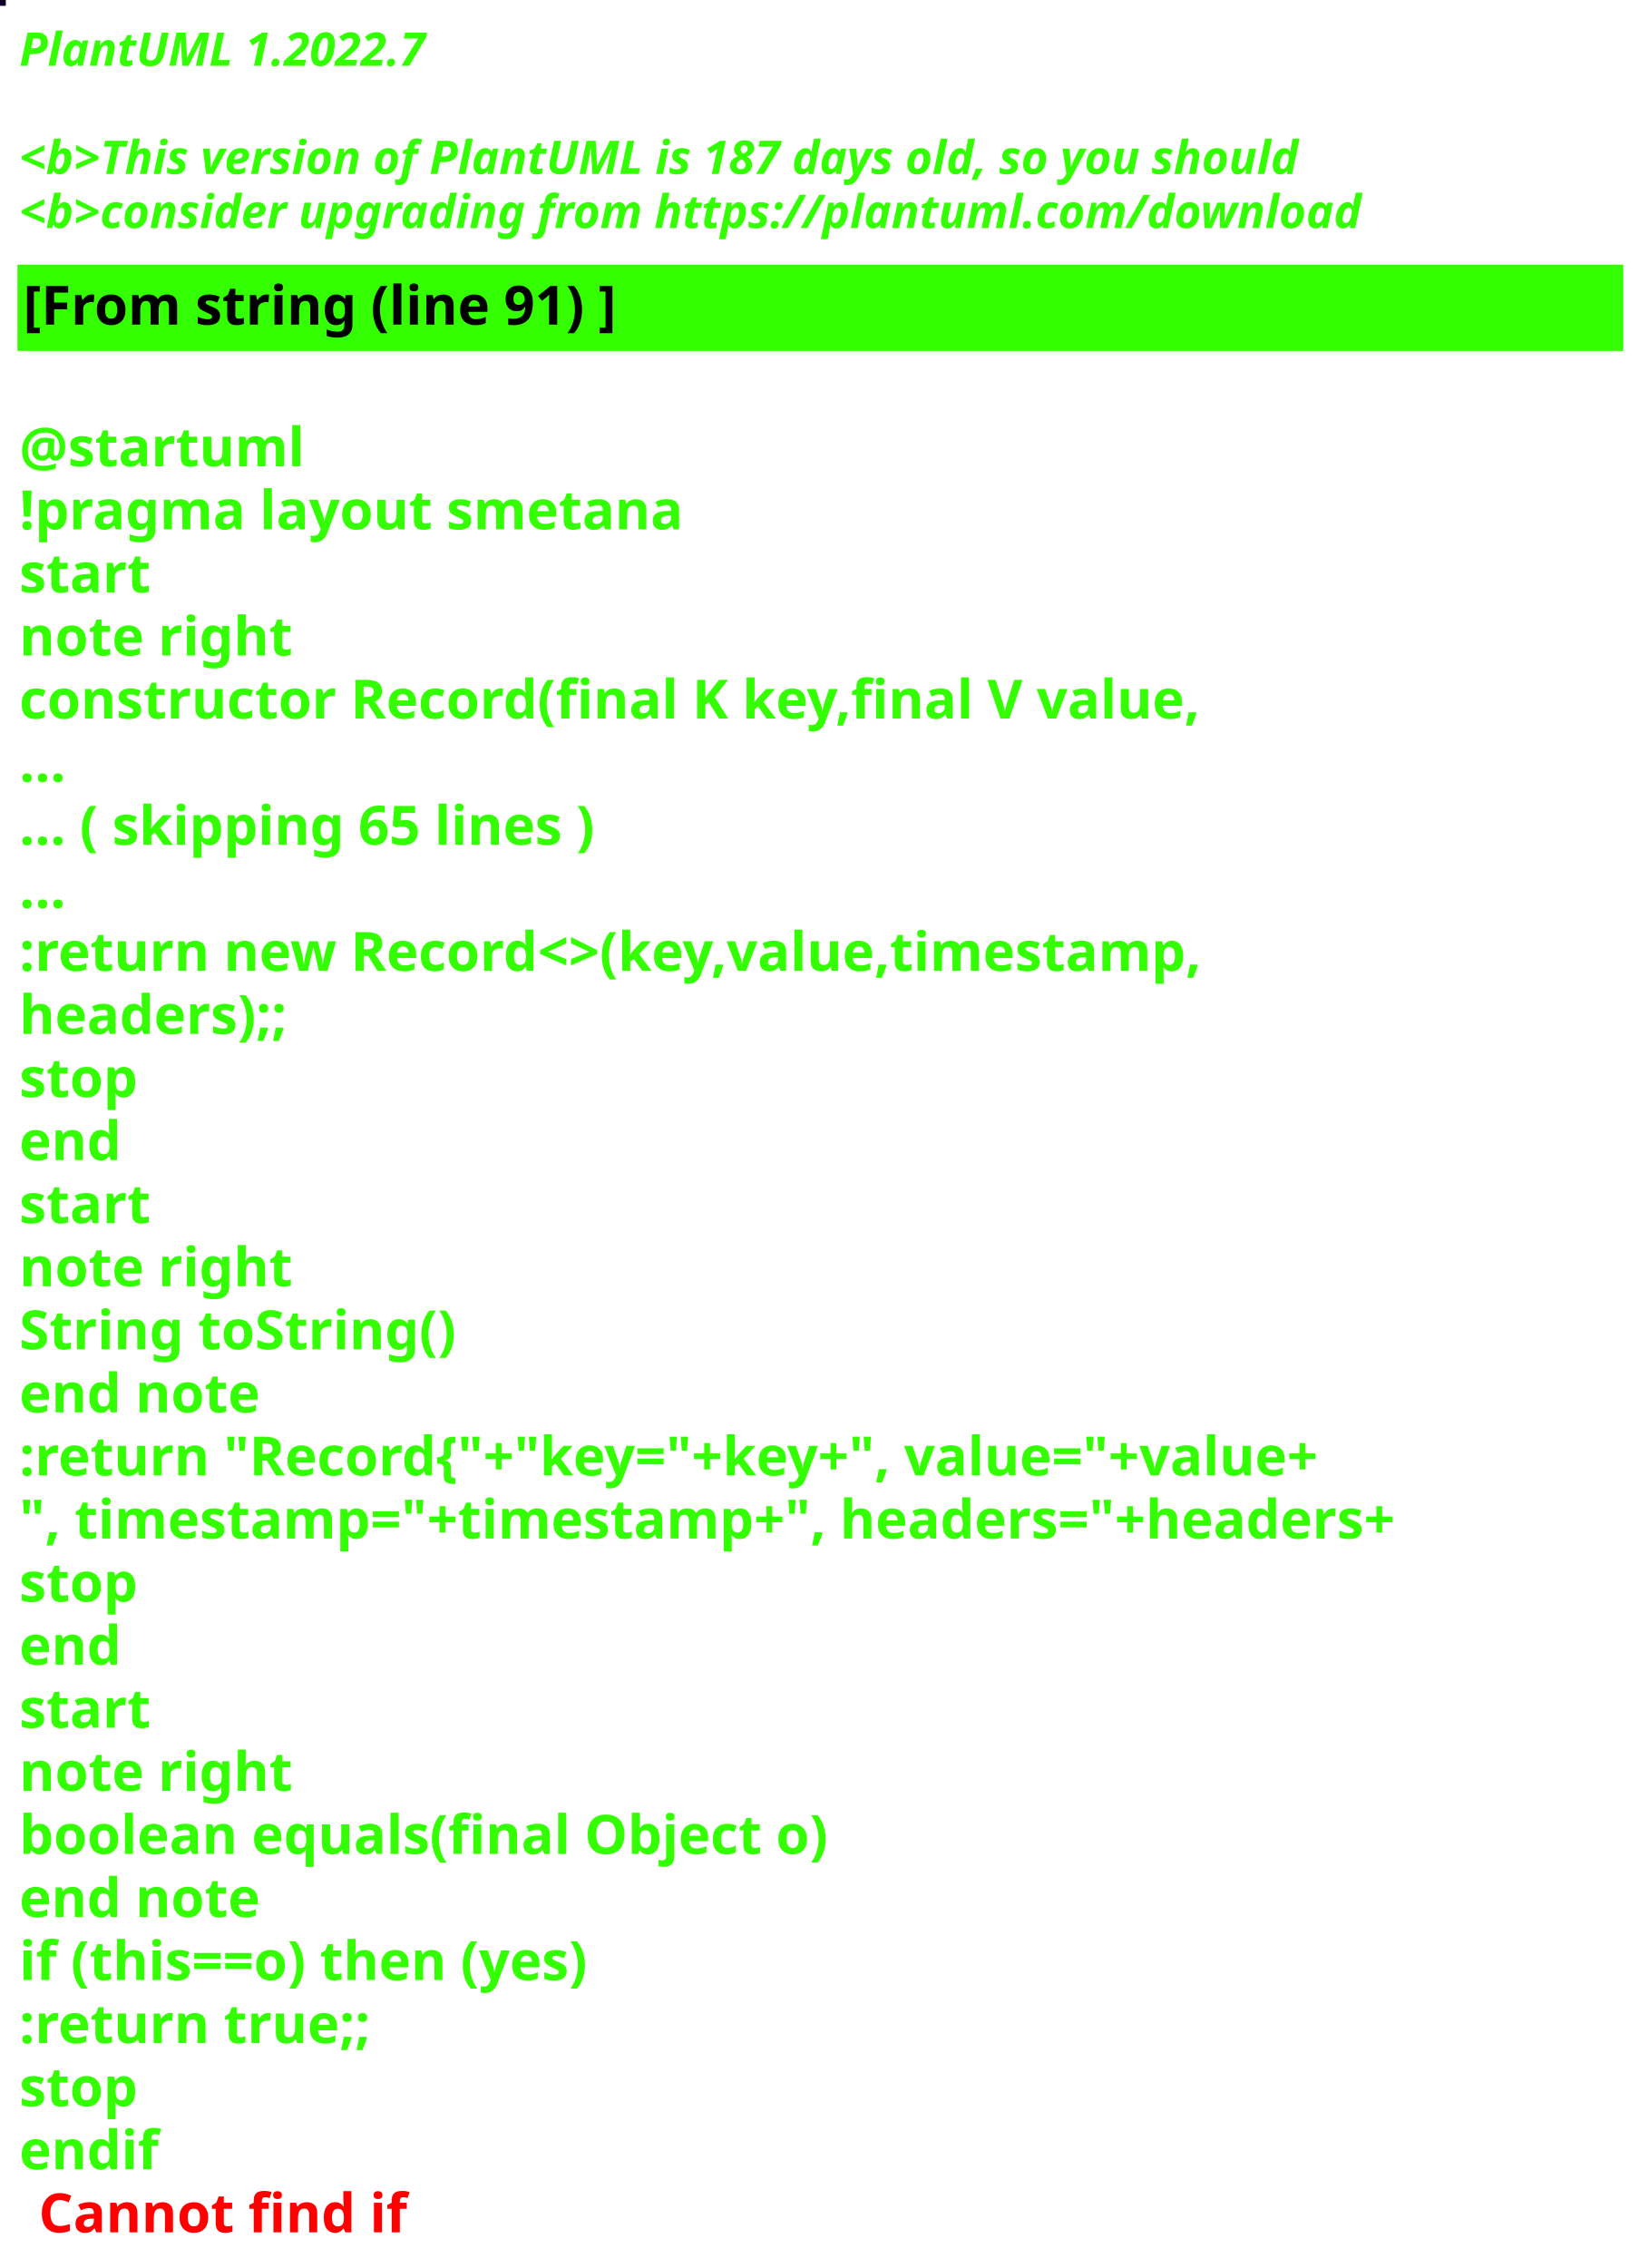
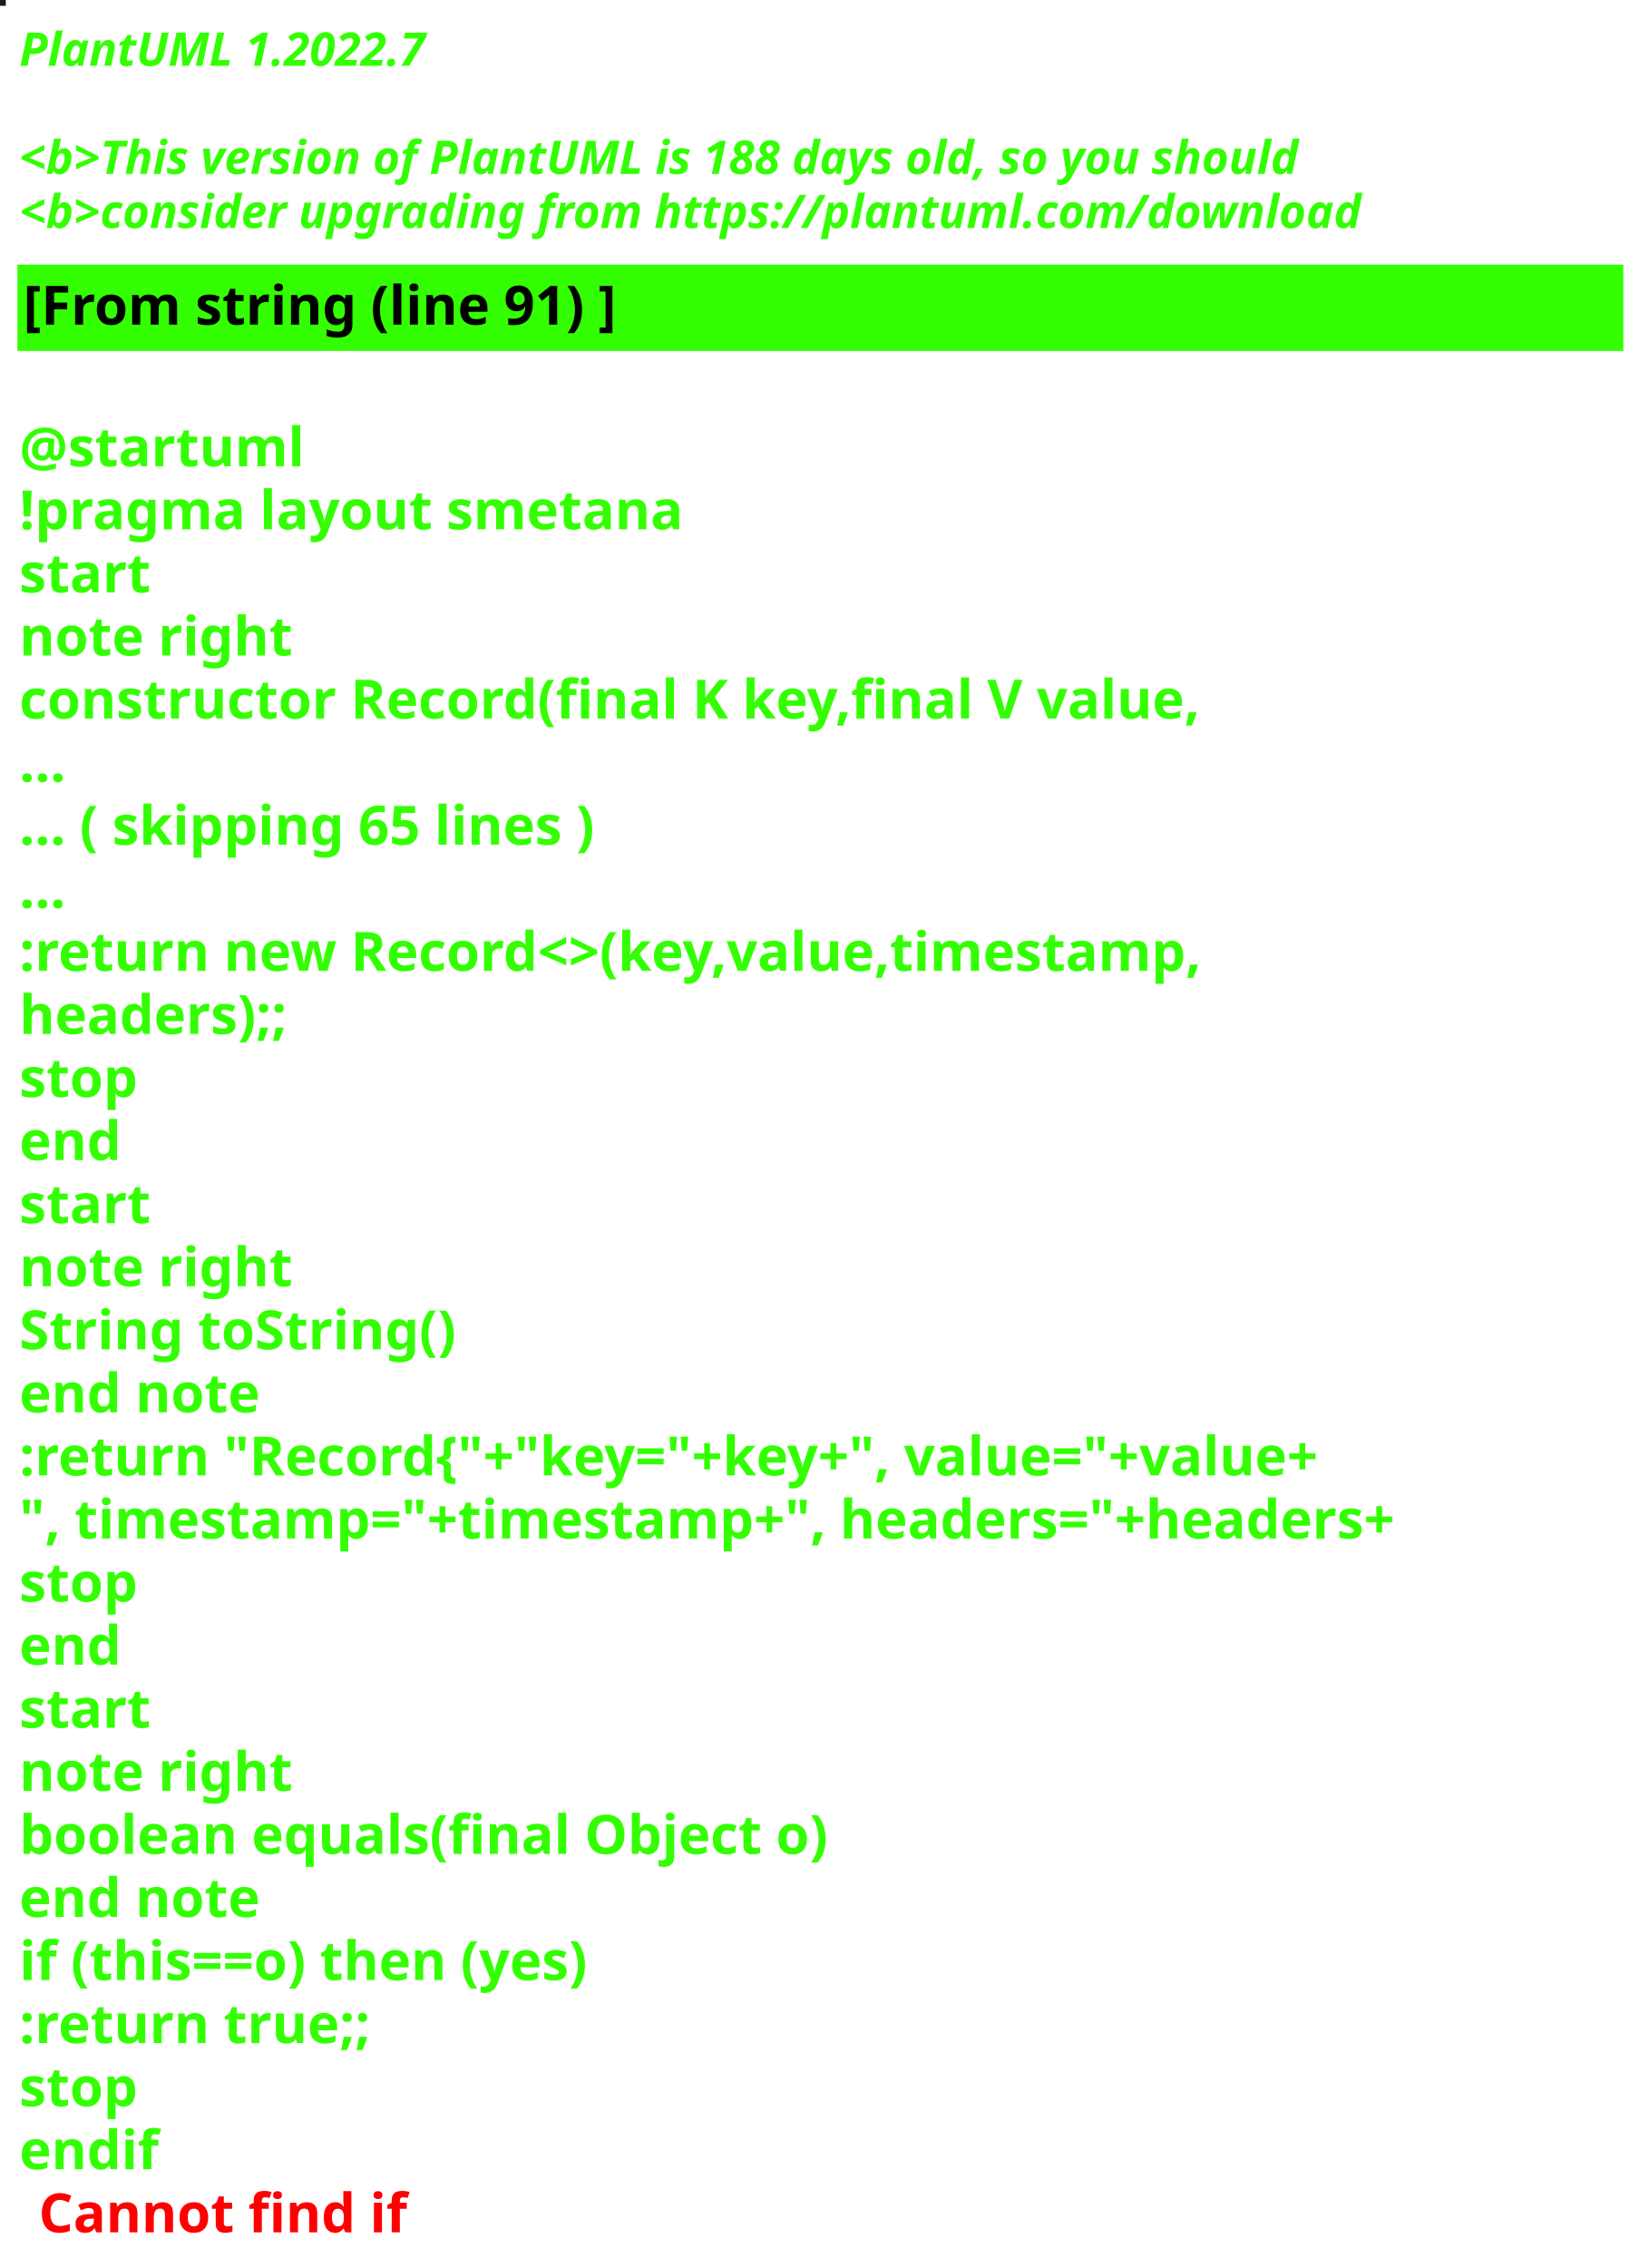
<svg xmlns="http://www.w3.org/2000/svg" contentStyleType="text/css" height="586px" preserveAspectRatio="none" style="width:426px;height:586px;background:#000000;" version="1.1" viewBox="0 0 426 586" width="426px" zoomAndPan="magnify">
  <defs />
  <g>
-     <rect fill="#100124" height="1" style="stroke:#100124;stroke-width:1.0;" width="1" x="0" y="0" />
+     <rect fill="#1E1B13" height="1" style="stroke:#1E1B13;stroke-width:1.0;" width="1" x="0" y="0" />
    <text fill="#33FF02" font-family="sans-serif" font-size="12" font-style="italic" font-weight="bold" lengthAdjust="spacing" textLength="127" x="5" y="17">PlantUML 1.2022.7</text>
    <text fill="#33FF02" font-family="sans-serif" font-size="12" font-style="italic" font-weight="bold" lengthAdjust="spacing" textLength="4" x="5" y="30.969"> </text>
-     <text fill="#33FF02" font-family="sans-serif" font-size="12" font-style="italic" font-weight="bold" lengthAdjust="spacing" textLength="399" x="5" y="44.938">&lt;b&gt;This version of PlantUML is 187 days old, so you should</text>
+     <text fill="#33FF02" font-family="sans-serif" font-size="12" font-style="italic" font-weight="bold" lengthAdjust="spacing" textLength="399" x="5" y="44.938">&lt;b&gt;This version of PlantUML is 188 days old, so you should</text>
    <text fill="#33FF02" font-family="sans-serif" font-size="12" font-style="italic" font-weight="bold" lengthAdjust="spacing" textLength="408" x="5" y="58.906">&lt;b&gt;consider upgrading from https://plantuml.com/download</text>
    <rect fill="#33FF02" height="21.297" style="stroke:#33FF02;stroke-width:1.0;" width="414" x="5" y="68.875" />
    <text fill="#000000" font-family="sans-serif" font-size="14" font-weight="bold" lengthAdjust="spacing" textLength="178" x="6" y="83.875">[From string (line 91) ]</text>
    <text fill="#33FF02" font-family="sans-serif" font-size="14" font-weight="bold" lengthAdjust="spacing" textLength="5" x="5" y="104.172"> </text>
    <text fill="#33FF02" font-family="sans-serif" font-size="14" font-weight="bold" lengthAdjust="spacing" textLength="79" x="5" y="120.469">@startuml</text>
    <text fill="#33FF02" font-family="sans-serif" font-size="14" font-weight="bold" lengthAdjust="spacing" textLength="190" x="5" y="136.766">!pragma layout smetana</text>
    <text fill="#33FF02" font-family="sans-serif" font-size="14" font-weight="bold" lengthAdjust="spacing" textLength="37" x="5" y="153.062">start</text>
    <text fill="#33FF02" font-family="sans-serif" font-size="14" font-weight="bold" lengthAdjust="spacing" textLength="78" x="5" y="169.359">note right</text>
    <text fill="#33FF02" font-family="sans-serif" font-size="14" font-weight="bold" lengthAdjust="spacing" textLength="348" x="5" y="185.656">constructor Record(final K key,final V value,</text>
    <text fill="#33FF02" font-family="sans-serif" font-size="14" font-weight="bold" lengthAdjust="spacing" textLength="15" x="5" y="201.953">...</text>
    <text fill="#33FF02" font-family="sans-serif" font-size="14" font-weight="bold" lengthAdjust="spacing" textLength="175" x="5" y="218.25">... ( skipping 65 lines )</text>
    <text fill="#33FF02" font-family="sans-serif" font-size="14" font-weight="bold" lengthAdjust="spacing" textLength="15" x="5" y="234.547">...</text>
    <text fill="#33FF02" font-family="sans-serif" font-size="14" font-weight="bold" lengthAdjust="spacing" textLength="353" x="5" y="250.844">:return new Record&lt;&gt;(key,value,timestamp,</text>
    <text fill="#33FF02" font-family="sans-serif" font-size="14" font-weight="bold" lengthAdjust="spacing" textLength="83" x="5" y="267.141">headers);;</text>
    <text fill="#33FF02" font-family="sans-serif" font-size="14" font-weight="bold" lengthAdjust="spacing" textLength="35" x="5" y="283.438">stop</text>
    <text fill="#33FF02" font-family="sans-serif" font-size="14" font-weight="bold" lengthAdjust="spacing" textLength="30" x="5" y="299.734">end</text>
    <text fill="#33FF02" font-family="sans-serif" font-size="14" font-weight="bold" lengthAdjust="spacing" textLength="37" x="5" y="316.031">start</text>
    <text fill="#33FF02" font-family="sans-serif" font-size="14" font-weight="bold" lengthAdjust="spacing" textLength="78" x="5" y="332.328">note right</text>
    <text fill="#33FF02" font-family="sans-serif" font-size="14" font-weight="bold" lengthAdjust="spacing" textLength="127" x="5" y="348.625">String toString()</text>
    <text fill="#33FF02" font-family="sans-serif" font-size="14" font-weight="bold" lengthAdjust="spacing" textLength="71" x="5" y="364.922">end note</text>
    <text fill="#33FF02" font-family="sans-serif" font-size="14" font-weight="bold" lengthAdjust="spacing" textLength="403" x="5" y="381.219">:return "Record{"+"key="+key+", value="+value+</text>
    <text fill="#33FF02" font-family="sans-serif" font-size="14" font-weight="bold" lengthAdjust="spacing" textLength="414" x="5" y="397.516">", timestamp="+timestamp+", headers="+headers+</text>
    <text fill="#33FF02" font-family="sans-serif" font-size="14" font-weight="bold" lengthAdjust="spacing" textLength="35" x="5" y="413.812">stop</text>
    <text fill="#33FF02" font-family="sans-serif" font-size="14" font-weight="bold" lengthAdjust="spacing" textLength="30" x="5" y="430.109">end</text>
    <text fill="#33FF02" font-family="sans-serif" font-size="14" font-weight="bold" lengthAdjust="spacing" textLength="37" x="5" y="446.406">start</text>
    <text fill="#33FF02" font-family="sans-serif" font-size="14" font-weight="bold" lengthAdjust="spacing" textLength="78" x="5" y="462.703">note right</text>
    <text fill="#33FF02" font-family="sans-serif" font-size="14" font-weight="bold" lengthAdjust="spacing" textLength="236" x="5" y="479">boolean equals(final Object o)</text>
    <text fill="#33FF02" font-family="sans-serif" font-size="14" font-weight="bold" lengthAdjust="spacing" textLength="71" x="5" y="495.297">end note</text>
    <text fill="#33FF02" font-family="sans-serif" font-size="14" font-weight="bold" lengthAdjust="spacing" textLength="176" x="5" y="511.594">if (this==o) then (yes)</text>
    <text fill="#33FF02" font-family="sans-serif" font-size="14" font-weight="bold" lengthAdjust="spacing" textLength="106" x="5" y="527.891">:return true;;</text>
    <text fill="#33FF02" font-family="sans-serif" font-size="14" font-weight="bold" lengthAdjust="spacing" textLength="35" x="5" y="544.188">stop</text>
    <text fill="#33FF02" font-family="sans-serif" font-size="14" font-weight="bold" lengthAdjust="spacing" text-decoration="wavy underline" textLength="40" x="5" y="560.484">endif</text>
    <text fill="#FF0000" font-family="sans-serif" font-size="14" font-weight="bold" lengthAdjust="spacing" textLength="106" x="10" y="576.781">Cannot find if</text>
  </g>
</svg>
